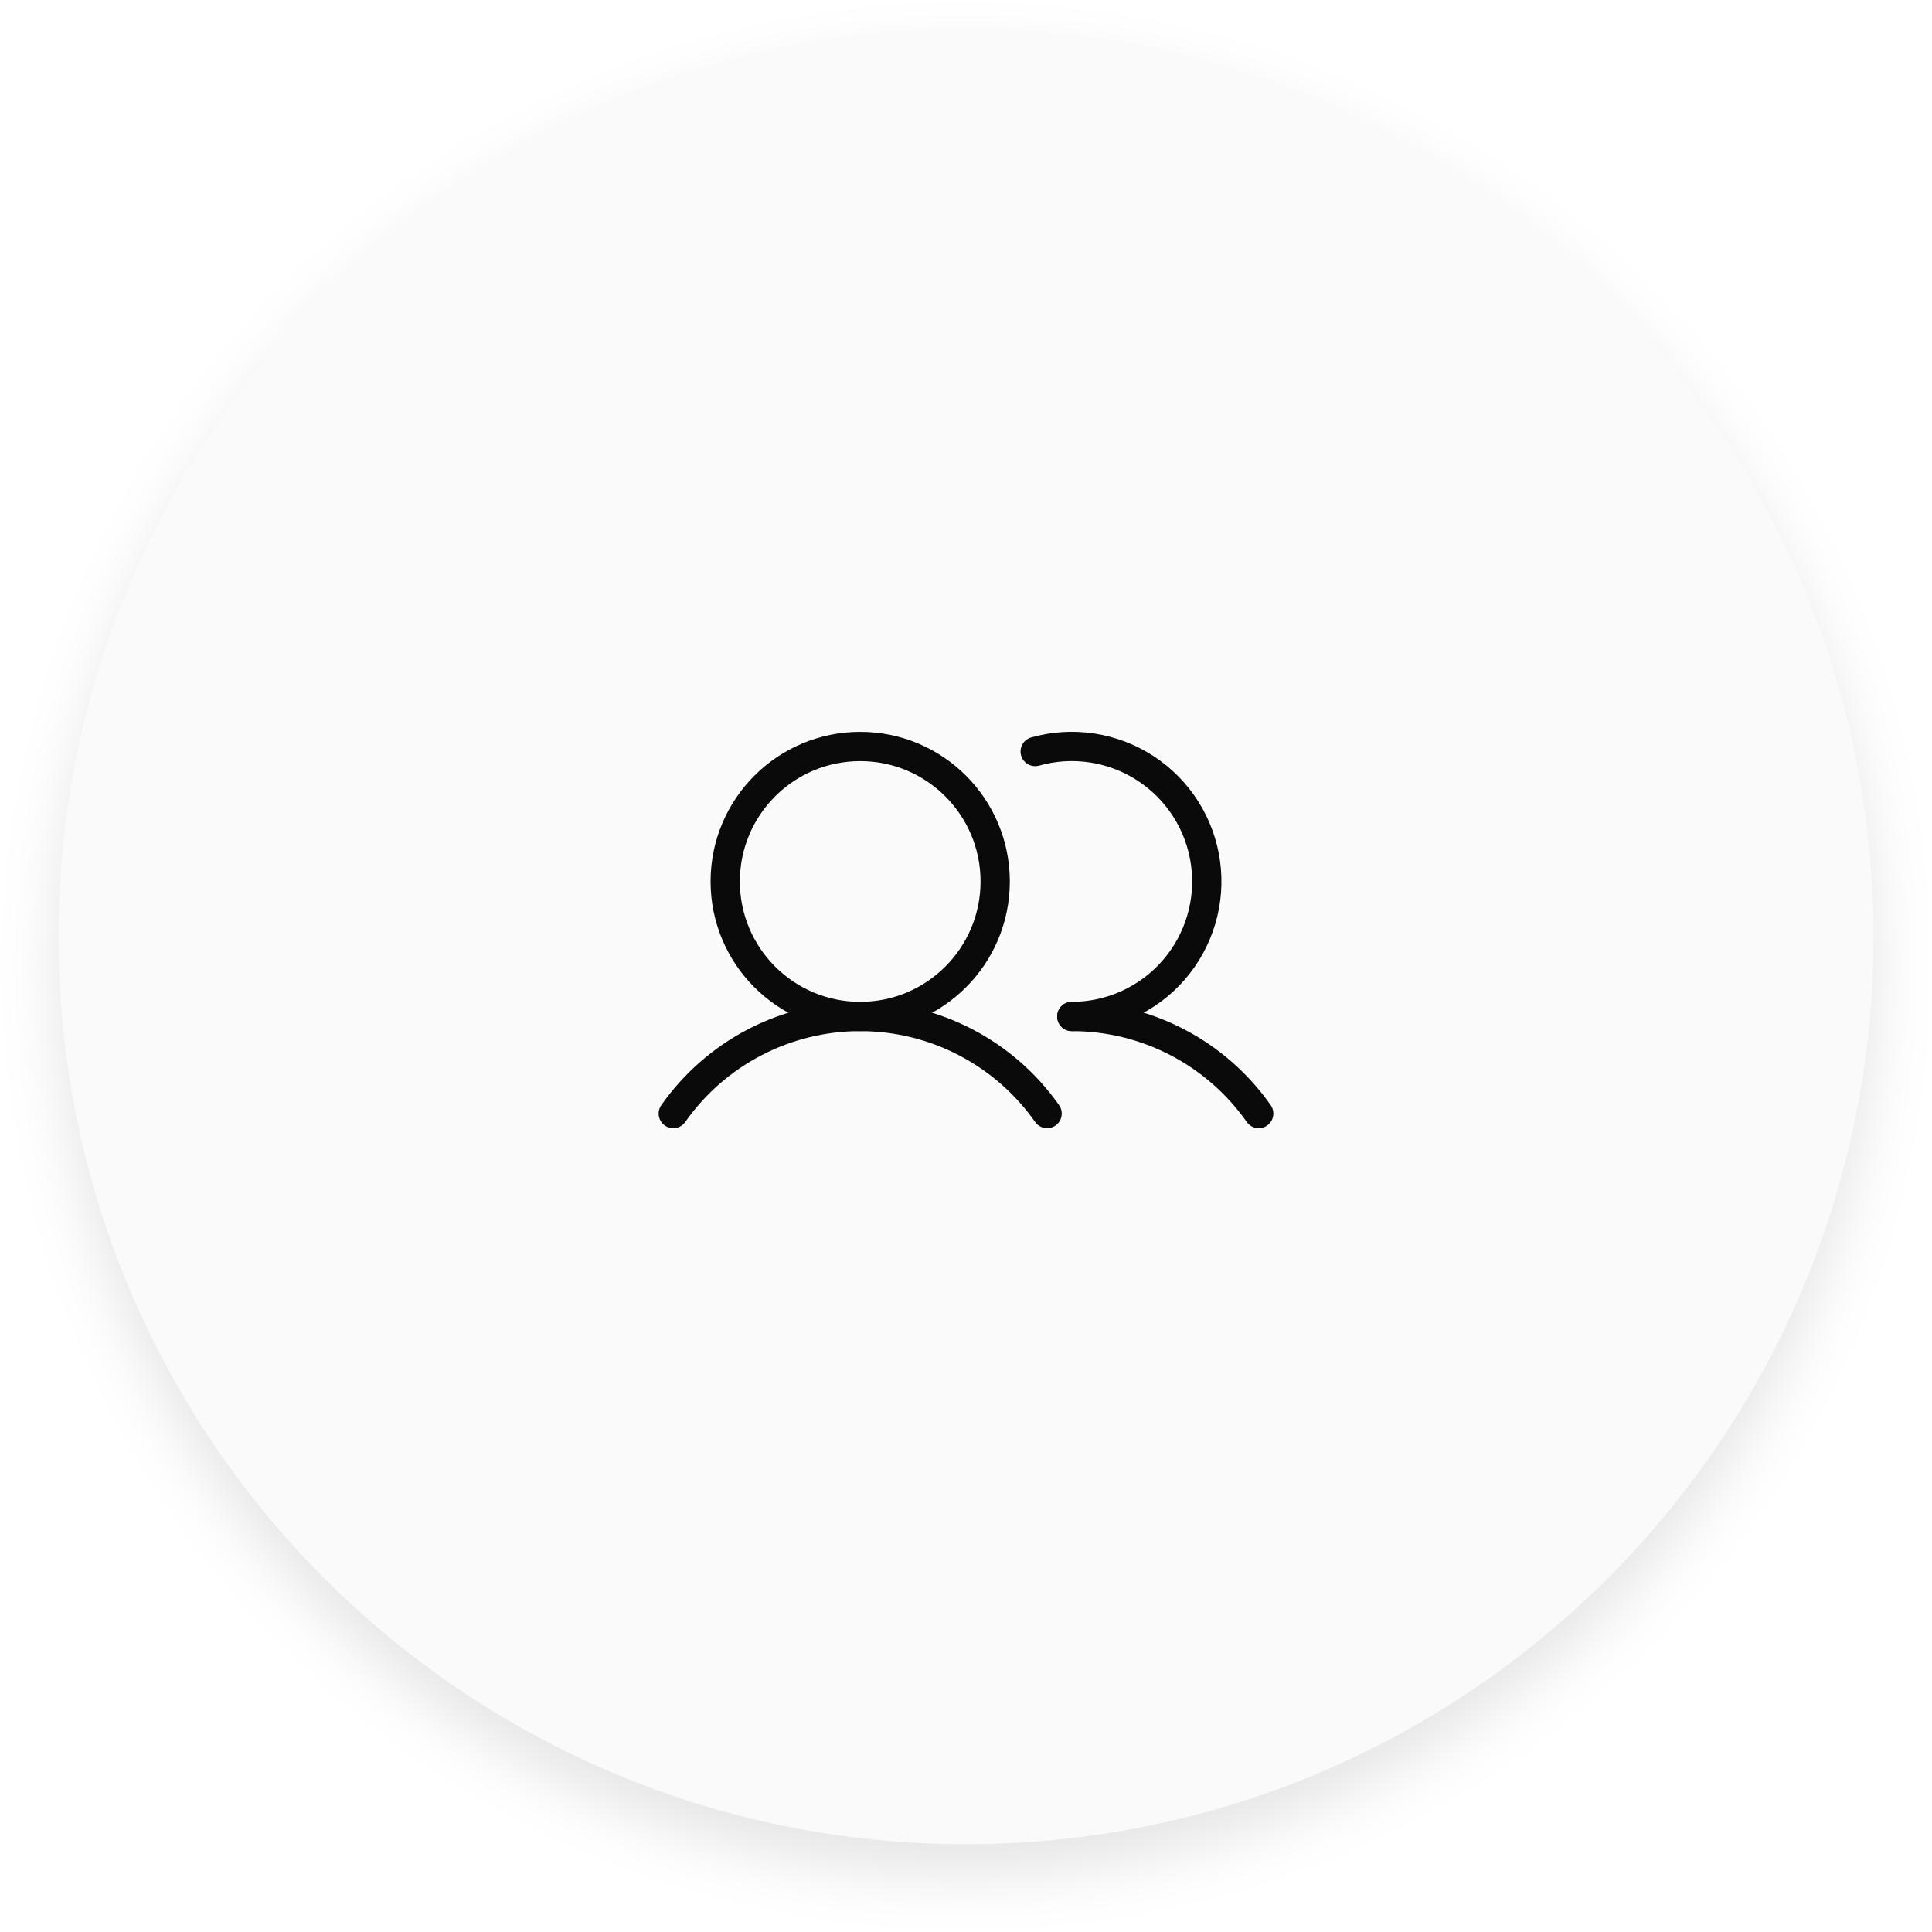
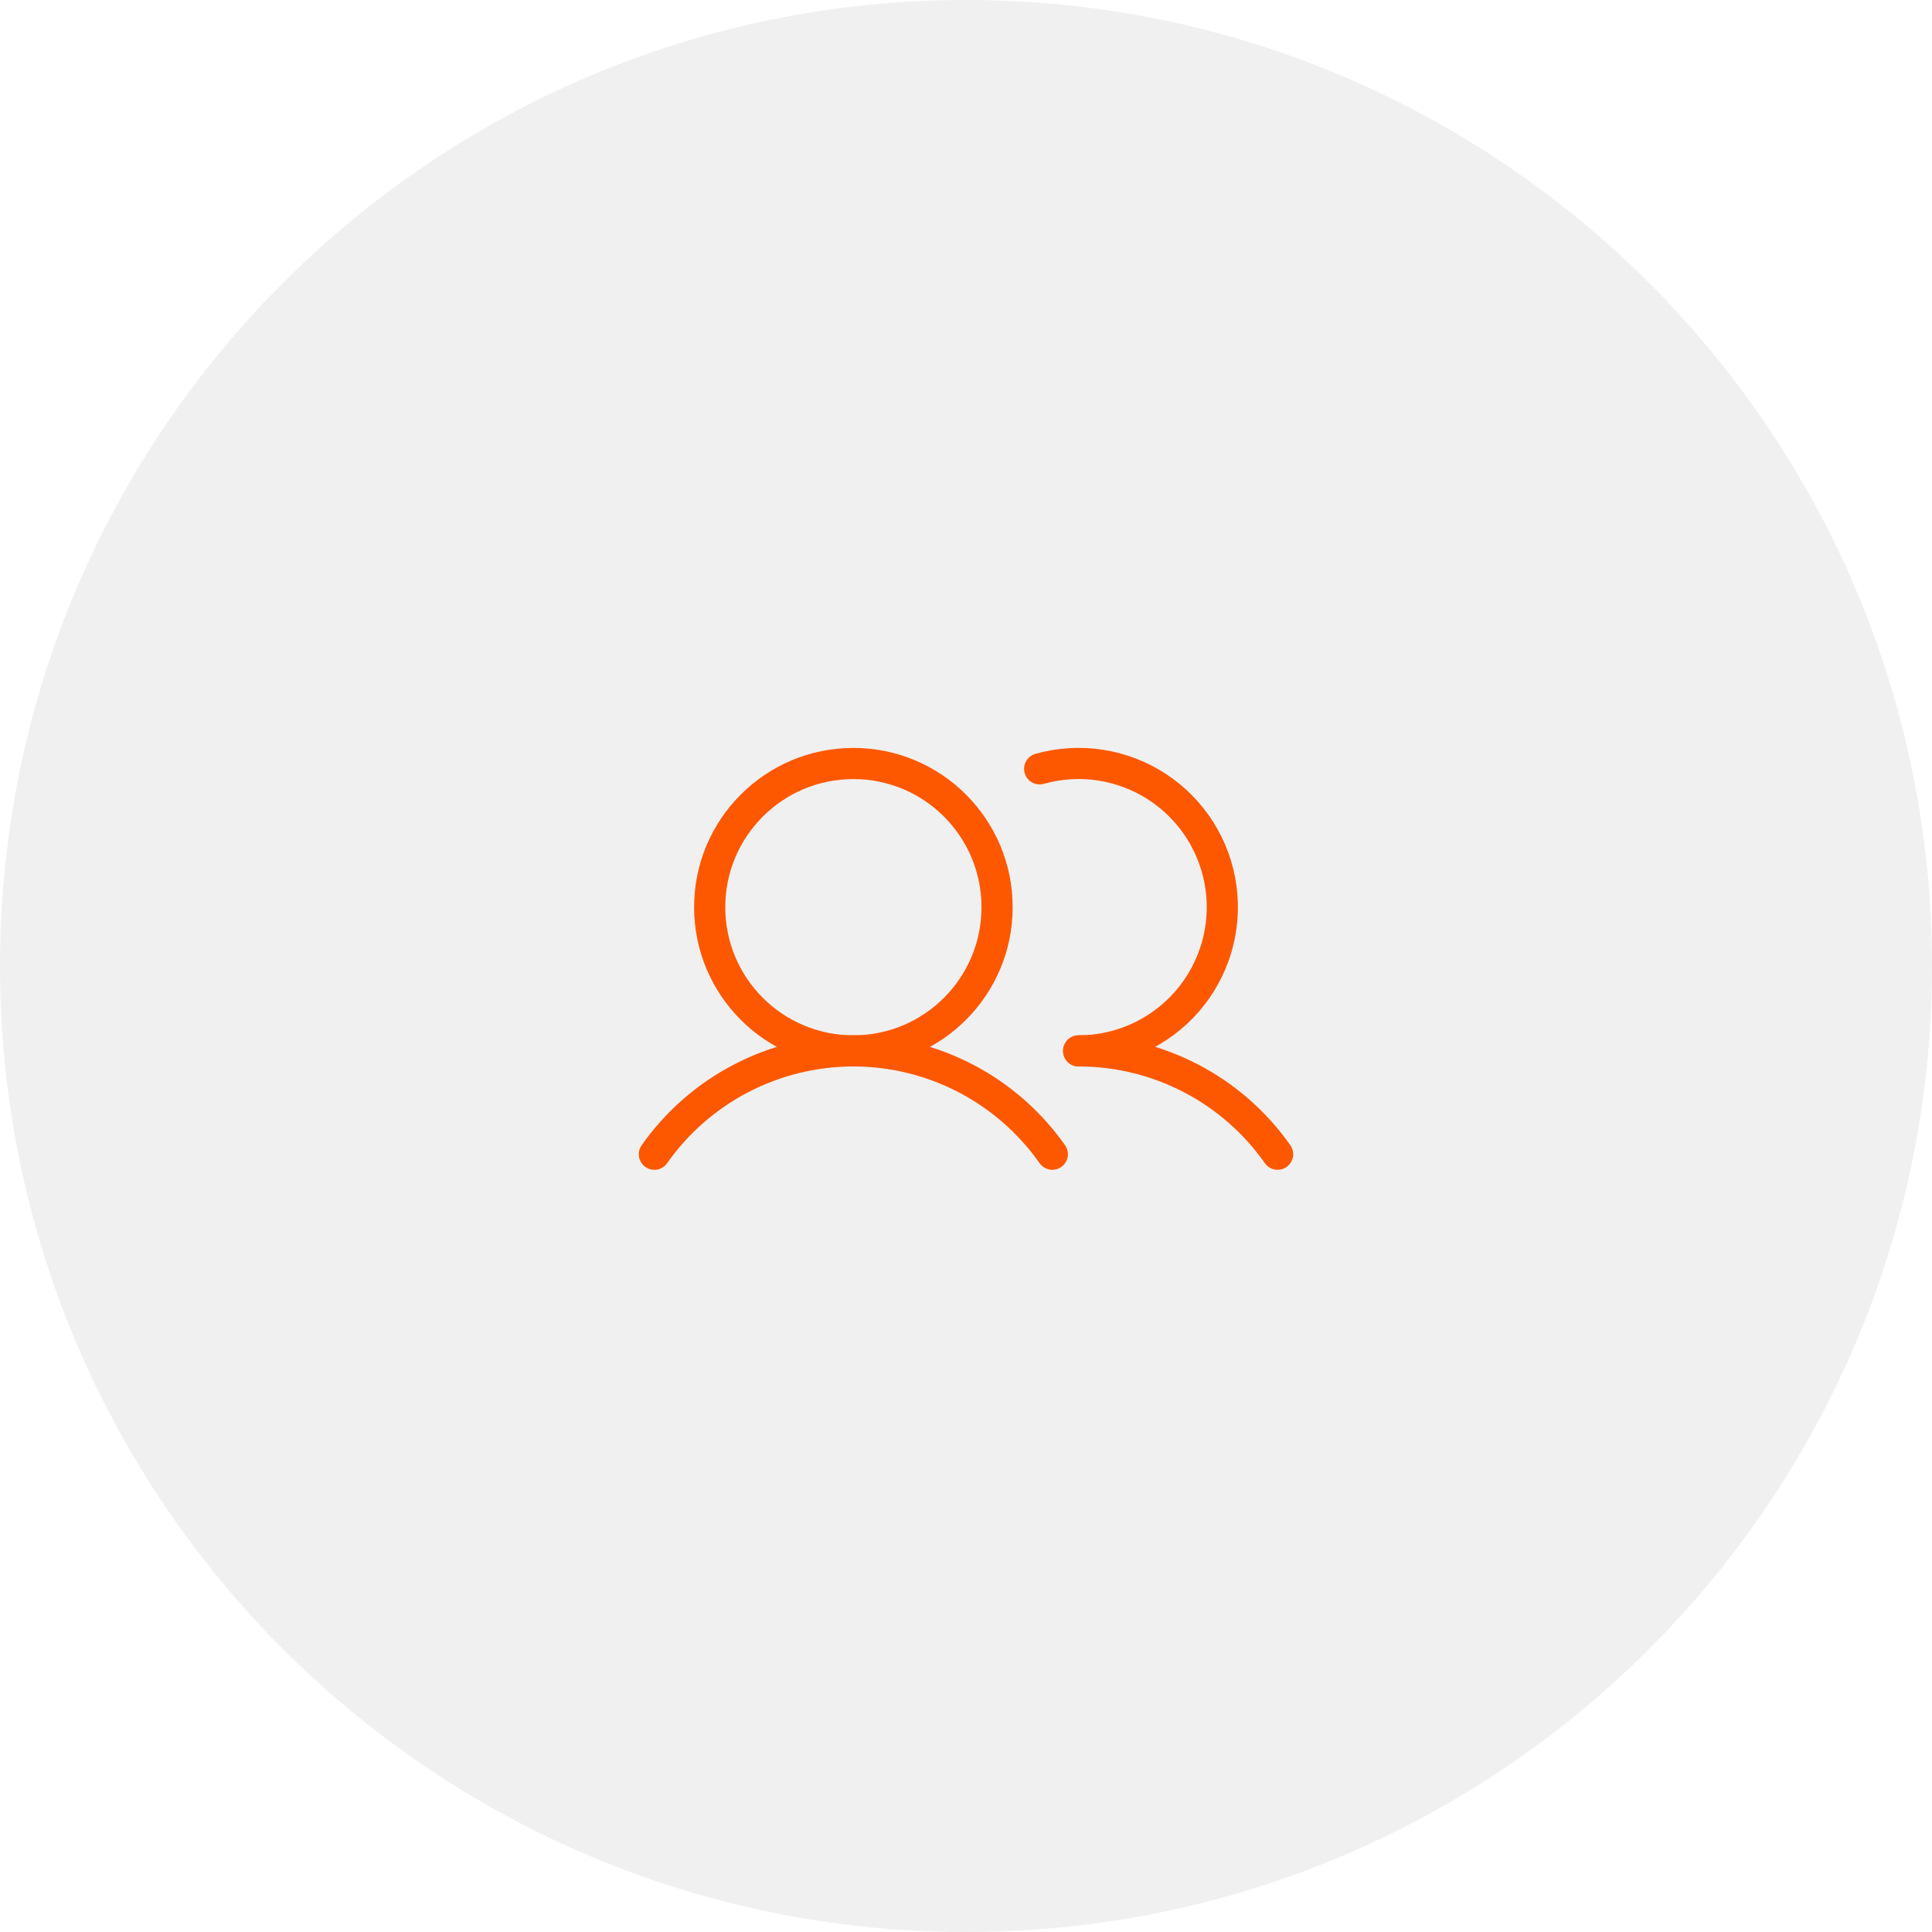
- <svg xmlns="http://www.w3.org/2000/svg" width="132" height="132" viewBox="0 0 132 132" fill="none">
-   <g filter="url(#filter0_d)">
-     <circle cx="66" cy="64" r="62" fill="#FAFAFA" />
-   </g>
-   <path d="M58.772 69.449C63.865 69.449 67.994 65.32 67.994 60.226C67.994 55.132 63.865 51.003 58.772 51.003C53.678 51.003 49.549 55.132 49.549 60.226C49.549 65.32 53.678 69.449 58.772 69.449Z" stroke="#0A0A0A" stroke-width="2" stroke-miterlimit="10" />
-   <path d="M70.727 51.346C71.996 50.988 73.326 50.907 74.629 51.107C75.931 51.307 77.176 51.784 78.279 52.505C79.382 53.227 80.317 54.176 81.022 55.29C81.727 56.404 82.185 57.655 82.365 58.961C82.546 60.266 82.445 61.595 82.068 62.858C81.692 64.121 81.049 65.289 80.183 66.283C79.318 67.276 78.249 68.073 77.049 68.619C75.85 69.165 74.547 69.448 73.229 69.448" stroke="#0A0A0A" stroke-width="2" stroke-linecap="round" stroke-linejoin="round" />
-   <path d="M46 76.082C47.44 74.033 49.353 72.36 51.575 71.206C53.798 70.052 56.266 69.449 58.77 69.449C61.275 69.449 63.743 70.051 65.965 71.205C68.188 72.36 70.1 74.032 71.541 76.081" stroke="#0A0A0A" stroke-width="2" stroke-linecap="round" stroke-linejoin="round" />
-   <path d="M73.229 69.449C75.734 69.447 78.203 70.049 80.425 71.203C82.648 72.358 84.56 74.031 86 76.081" stroke="#0A0A0A" stroke-width="2" stroke-linecap="round" stroke-linejoin="round" />
-   <defs>
-     <filter id="filter0_d" x="0" y="0" width="132" height="132" filterUnits="userSpaceOnUse" color-interpolation-filters="sRGB">
-       <feFlood flood-opacity="0" result="BackgroundImageFix" />
-       <feColorMatrix in="SourceAlpha" type="matrix" values="0 0 0 0 0 0 0 0 0 0 0 0 0 0 0 0 0 0 127 0" />
-       <feOffset dy="2" />
-       <feGaussianBlur stdDeviation="2" />
-       <feColorMatrix type="matrix" values="0 0 0 0 0 0 0 0 0 0 0 0 0 0 0 0 0 0 0.1 0" />
-       <feBlend mode="normal" in2="BackgroundImageFix" result="effect1_dropShadow" />
-       <feBlend mode="normal" in="SourceGraphic" in2="effect1_dropShadow" result="shape" />
-     </filter>
-   </defs>
+ <svg xmlns="http://www.w3.org/2000/svg" width="124" height="124" viewBox="0 0 124 124" fill="none">
+   <circle cx="62" cy="62" r="62" fill="#F0F0F0" />
+   <path d="M54.772 67.449C59.865 67.449 63.995 63.319 63.995 58.226C63.995 53.132 59.865 49.003 54.772 49.003C49.678 49.003 45.549 53.132 45.549 58.226C45.549 63.319 49.678 67.449 54.772 67.449Z" stroke="#FD5800" stroke-width="2" stroke-miterlimit="10" />
+   <path d="M66.727 49.346C67.995 48.988 69.326 48.907 70.628 49.107C71.931 49.307 73.175 49.784 74.278 50.505C75.381 51.227 76.317 52.176 77.022 53.29C77.726 54.404 78.185 55.655 78.365 56.961C78.546 58.266 78.444 59.595 78.068 60.858C77.691 62.121 77.049 63.289 76.183 64.283C75.317 65.276 74.249 66.073 73.049 66.619C71.85 67.165 70.547 67.448 69.229 67.448" stroke="#FD5800" stroke-width="2" stroke-linecap="round" stroke-linejoin="round" />
+   <path d="M42 74.081C43.44 72.032 45.353 70.36 47.575 69.206C49.798 68.051 52.266 67.449 54.77 67.448C57.275 67.448 59.743 68.051 61.965 69.205C64.188 70.359 66.1 72.031 67.541 74.08" stroke="#FD5800" stroke-width="2" stroke-linecap="round" stroke-linejoin="round" />
+   <path d="M69.23 67.448C71.734 67.447 74.203 68.048 76.425 69.203C78.648 70.357 80.56 72.03 82 74.08" stroke="#FD5800" stroke-width="2" stroke-linecap="round" stroke-linejoin="round" />
</svg>
